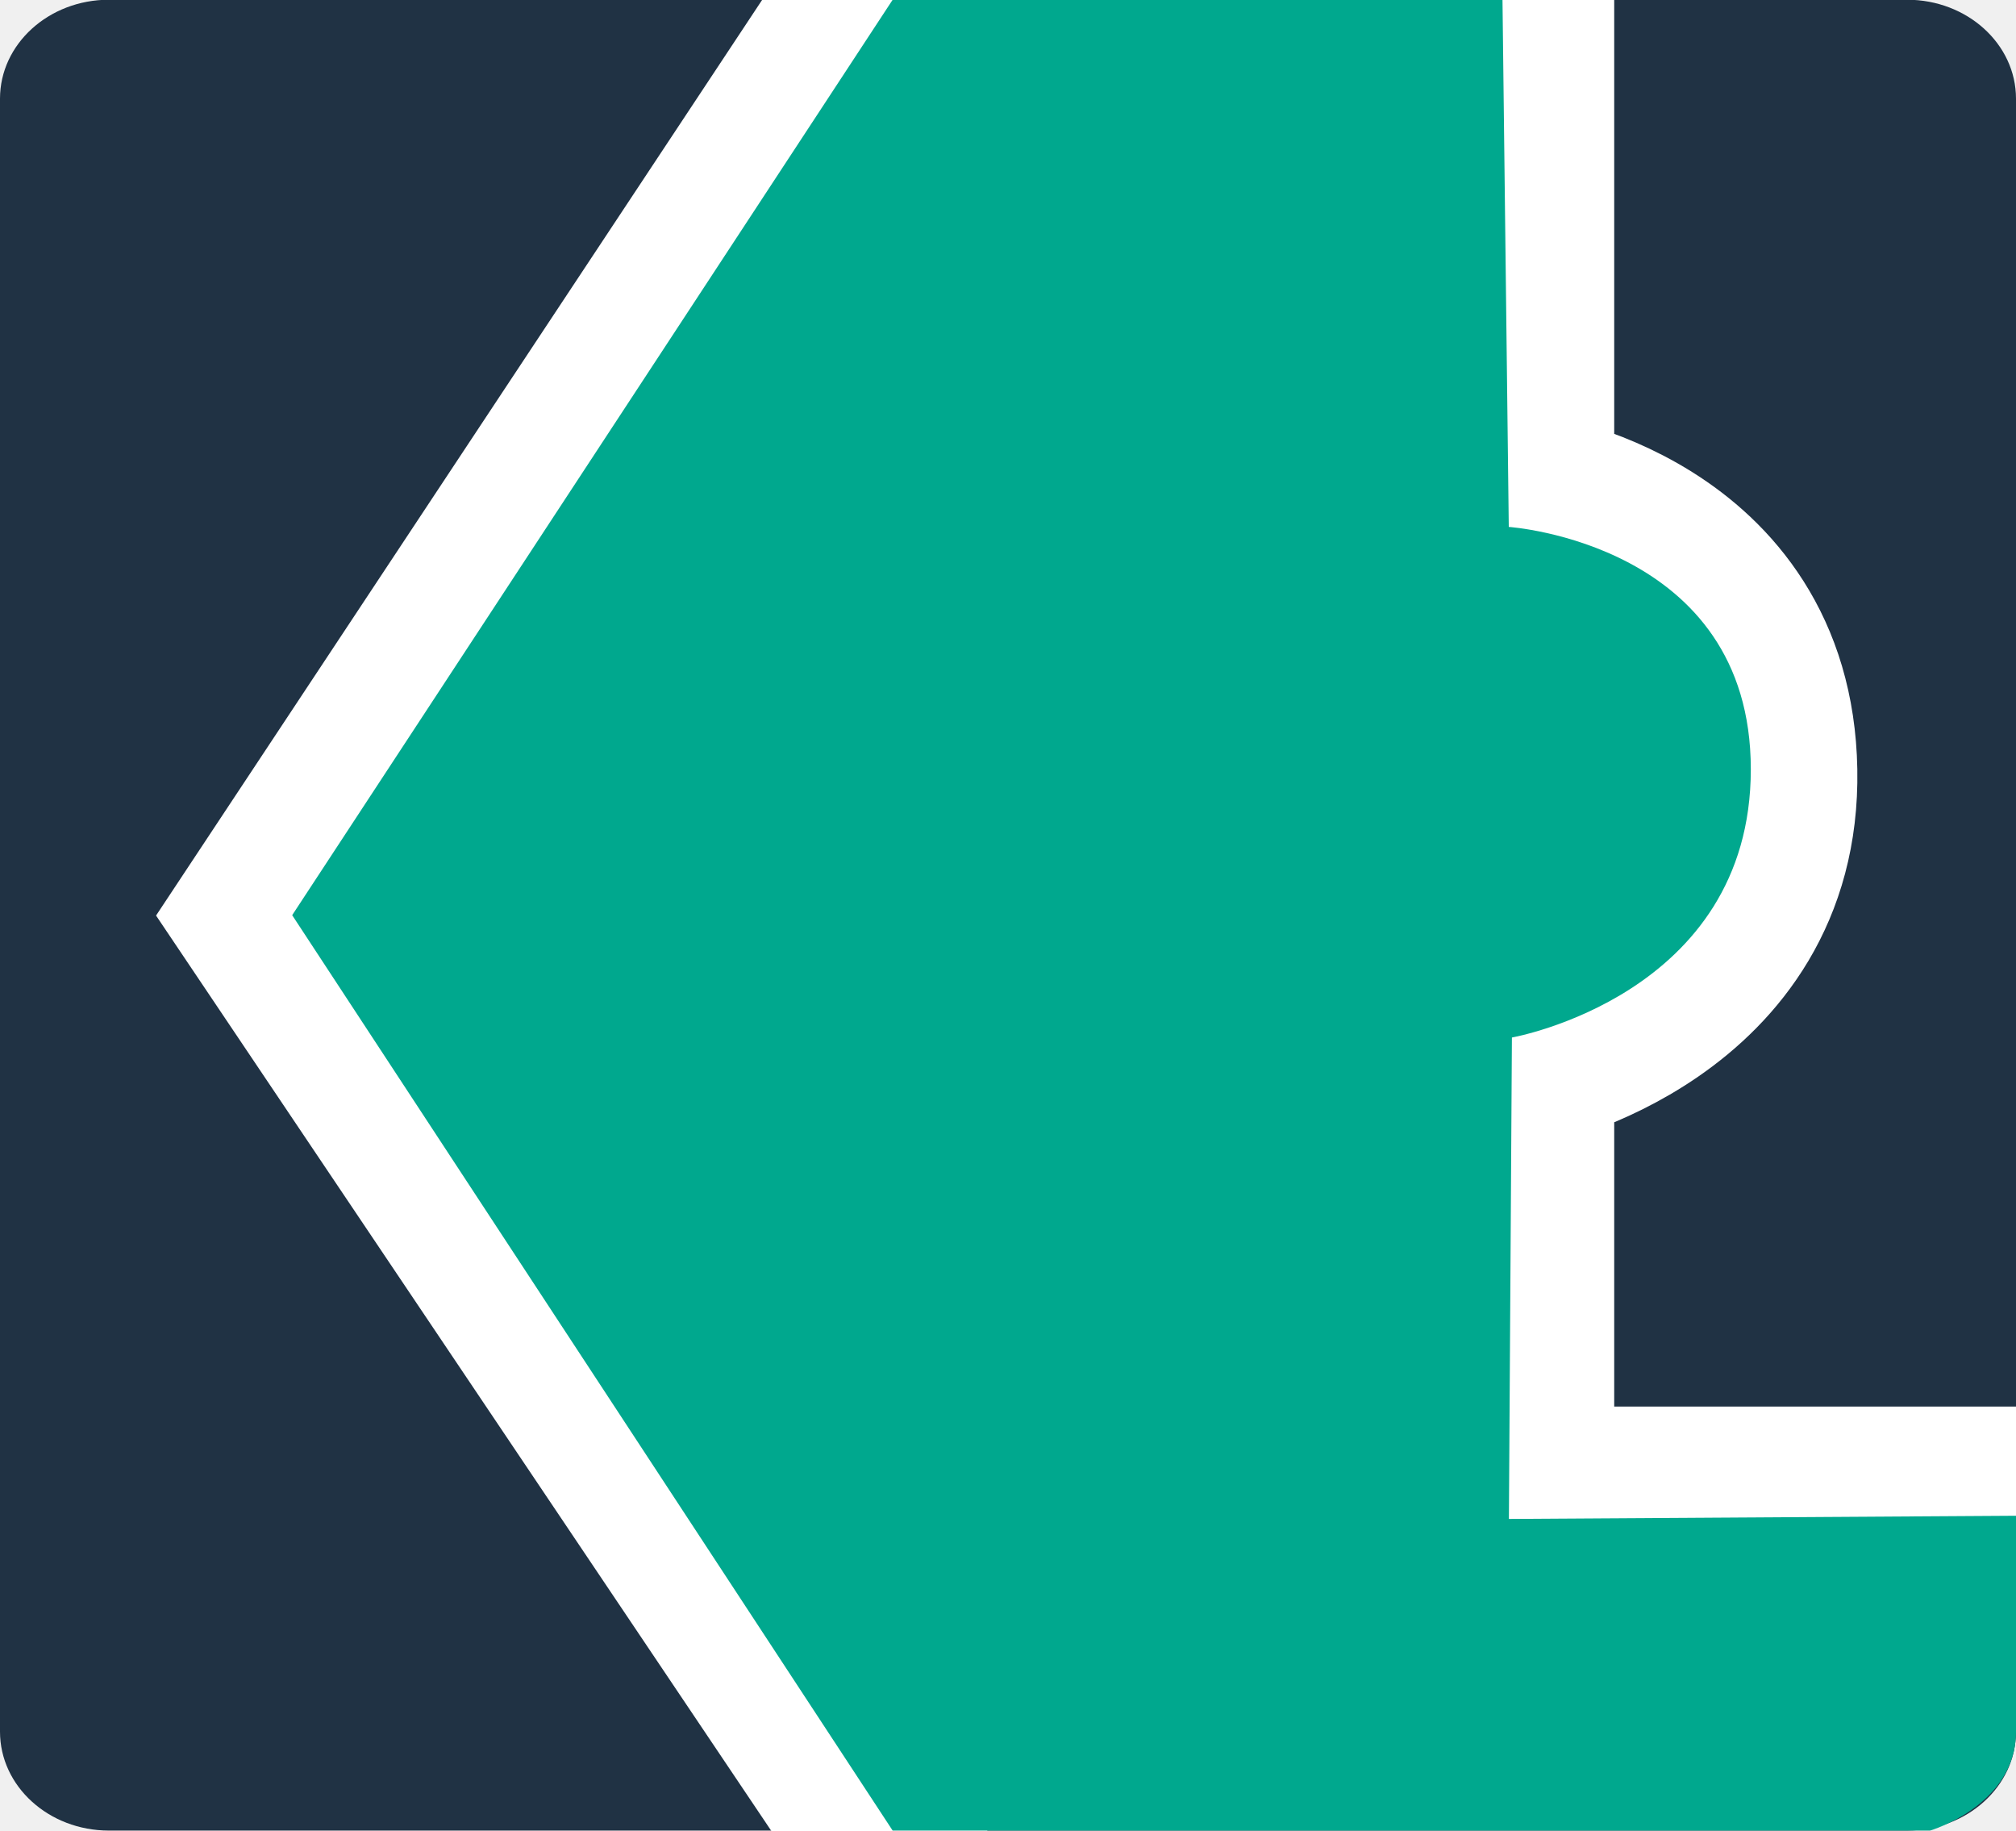
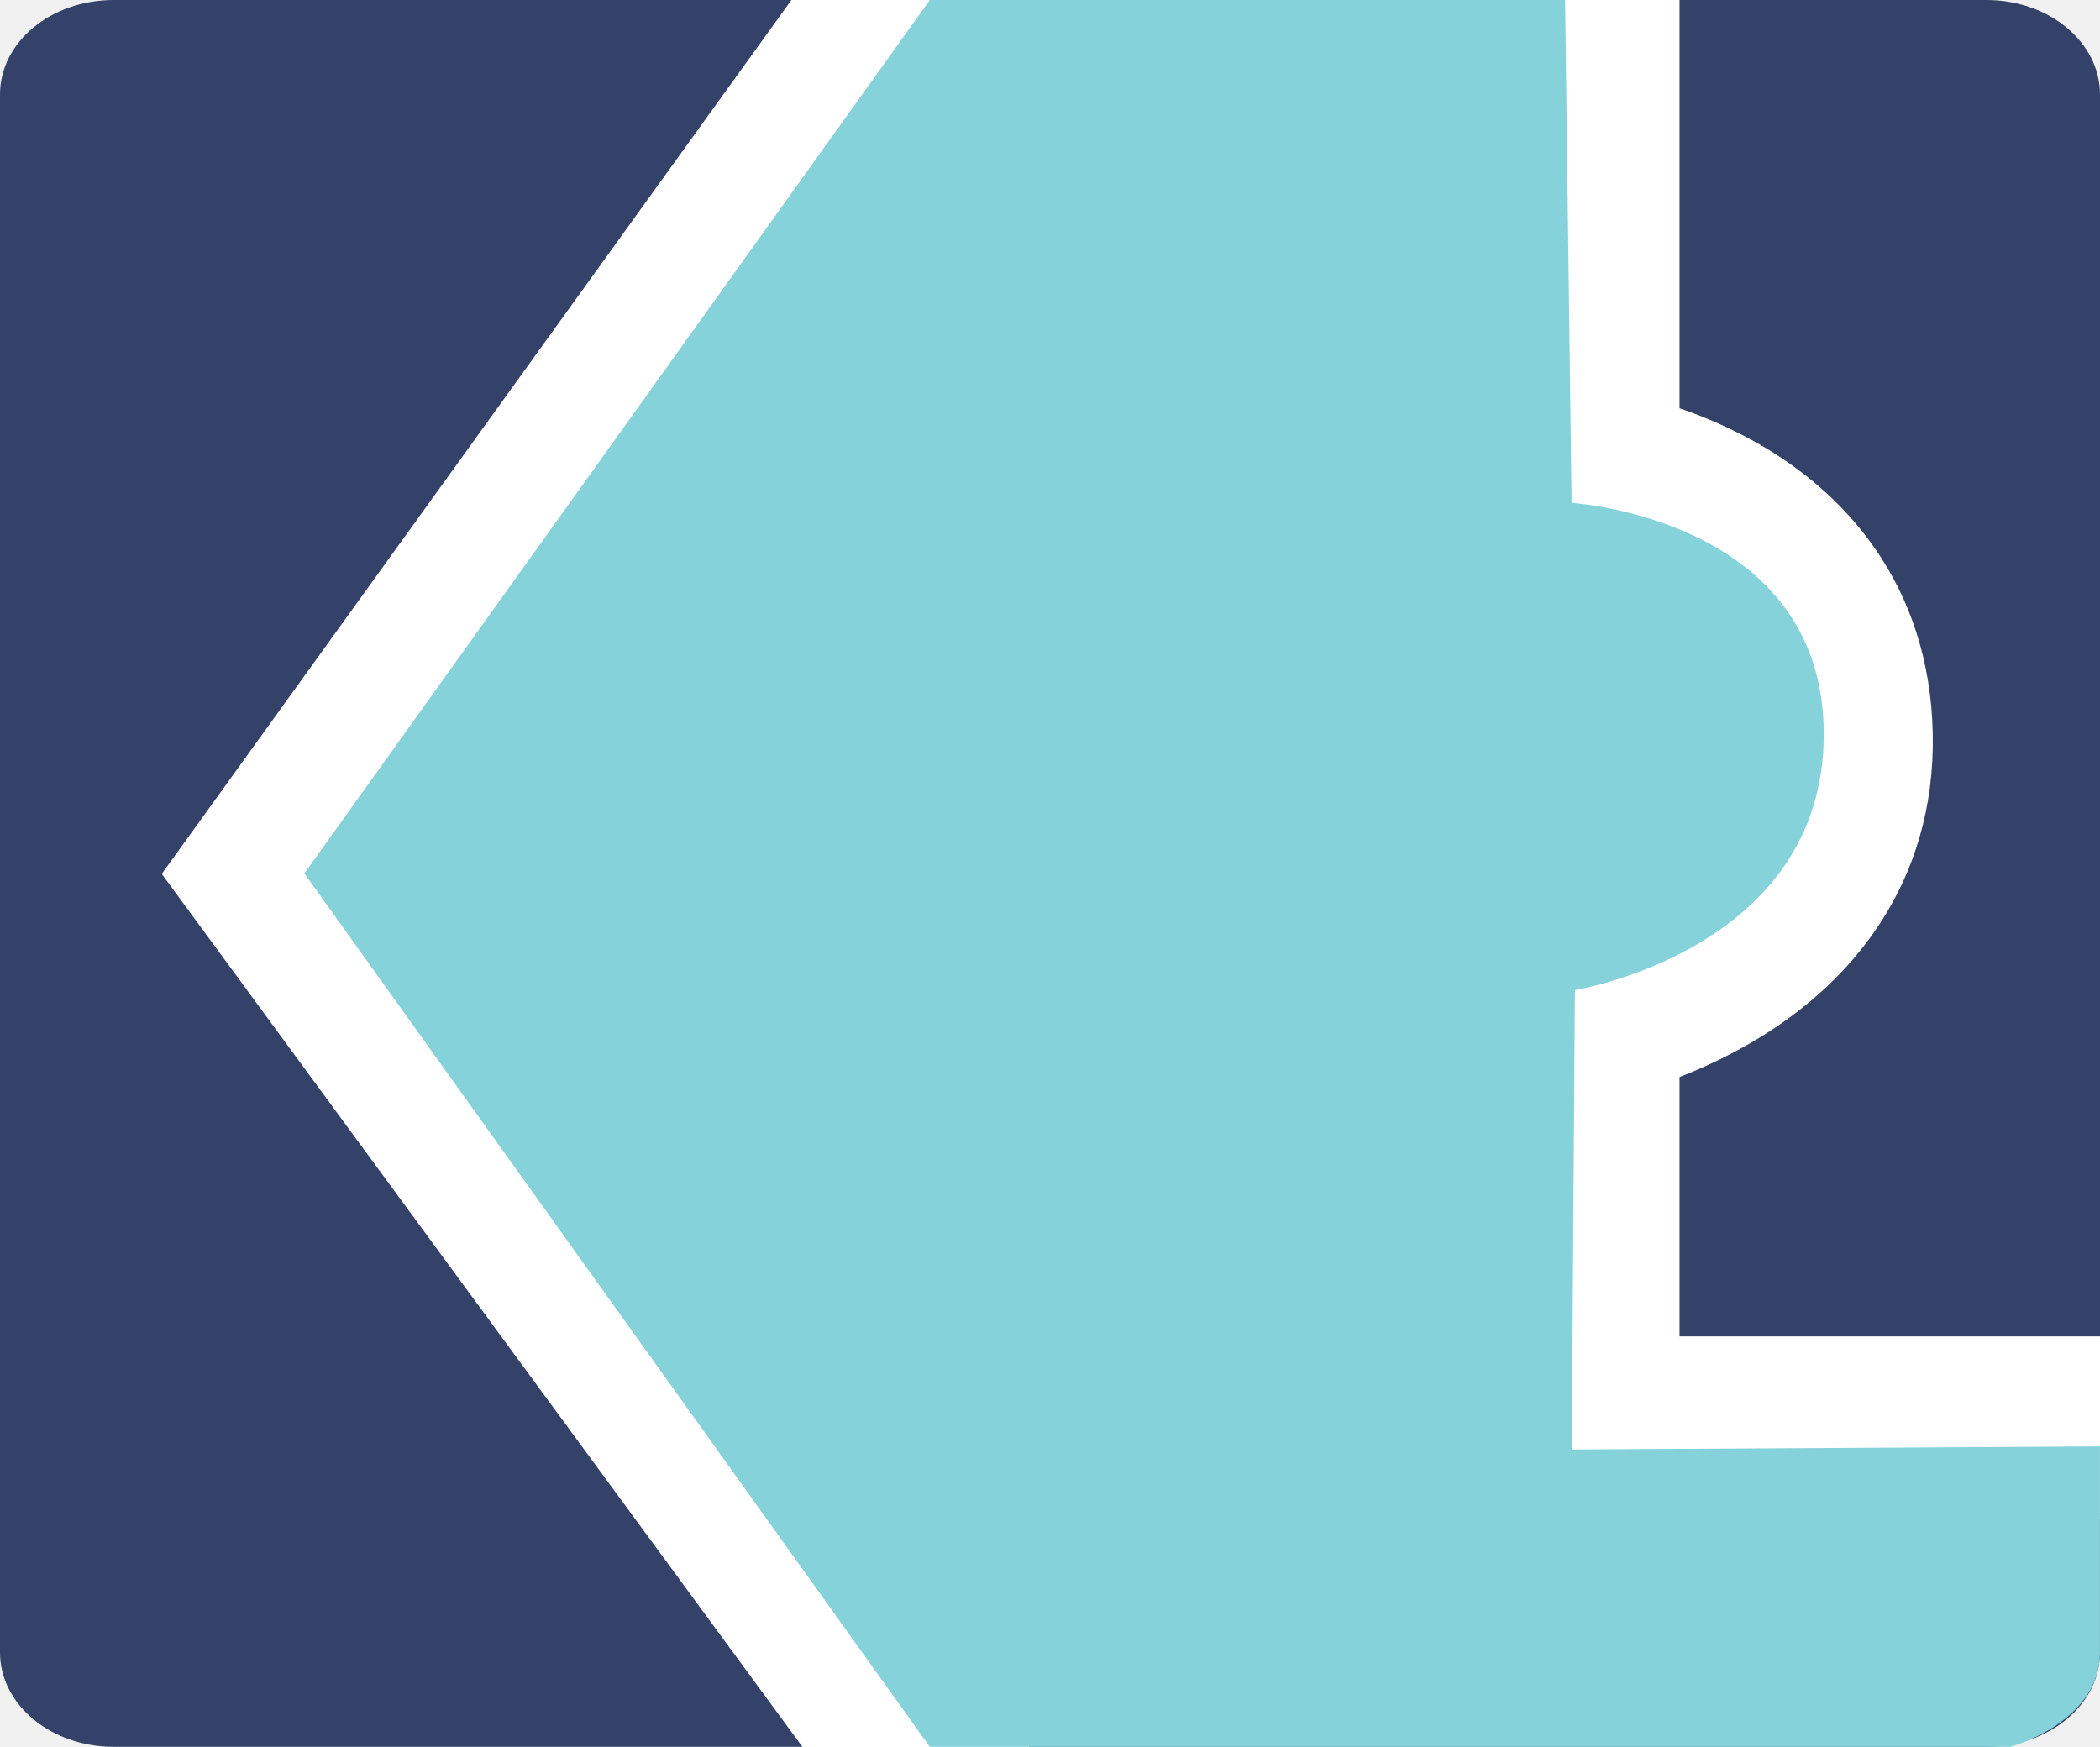
- <svg xmlns="http://www.w3.org/2000/svg" version="1.1" id="Layer_1" x="0px" y="0px" width="44.952px" height="40.807px" viewBox="0 0 44.952 40.807" enable-background="new 0 0 44.952 40.807" xml:space="preserve">
+ <svg xmlns="http://www.w3.org/2000/svg" version="1.1" id="Layer_1" x="0px" y="0px" width="45.899px" height="38.184px" viewBox="0 0 45.899 38.184" enable-background="new 0 0 45.899 38.184" xml:space="preserve">
  <g>
-     <path fill="#203244" d="M44.952,38.601c0,1.219-1.088,2.206-2.43,2.206H2.43c-1.343,0-2.43-0.987-2.43-2.206V2.2   c0-1.218,1.087-2.206,2.43-2.206h40.092c1.342,0,2.43,0.987,2.43,2.206V38.601z" />
-     <polyline fill="none" stroke="#FFFFFF" stroke-width="4" stroke-miterlimit="10" points="19.977,-0.885 5.884,20.401    20.535,42.192  " />
-     <path fill="none" stroke="#FFFFFF" stroke-width="4" stroke-miterlimit="10" d="M33.993-0.271V11.19c0,0,5.327,0.741,5.421,5.989   s-5.421,6.401-5.421,6.401v9.775H45.43" />
-     <path fill="#00A88E" d="M19.904-0.005L6.515,20.401l13.389,20.406h23.132c0,0,1.916-0.562,1.916-2.206c0-1.643,0-4.812,0-4.812   l-11.307,0.071l0.067-10.732c0,0,5.327-0.937,5.327-5.979c0-5.042-5.397-5.403-5.397-5.403l-0.14-11.75H19.904z" />
+     <path fill="#344168" d="M45.899,36.12c0,1.14-1.112,2.064-2.482,2.064H2.481C1.111,38.184,0,37.26,0,36.12V2.065   C0,0.924,1.111,0,2.481,0h40.936c1.37,0,2.482,0.924,2.482,2.065V36.12z" />
+     <polyline fill="none" stroke="#FFFFFF" stroke-width="4" stroke-miterlimit="10" points="20.323,-0.778 6.008,19.092    20.968,39.479  " />
+     <path fill="none" stroke="#FFFFFF" stroke-width="4" stroke-miterlimit="10" d="M34.709-0.249v10.725c0,0,5.439,0.692,5.535,5.603   c0.096,4.91-5.535,5.989-5.535,5.989v9.145h14.958" />
+     <path fill="#86D2DB" d="M20.323,0L6.652,19.092l13.67,19.092h23.62c0,0,1.956-0.526,1.956-2.064c0-1.537,0-4.503,0-4.503   l-11.544,0.067l0.068-10.042c0,0,5.439-0.876,5.439-5.594s-5.511-5.055-5.511-5.055L34.208,0H20.323z" />
  </g>
</svg>
